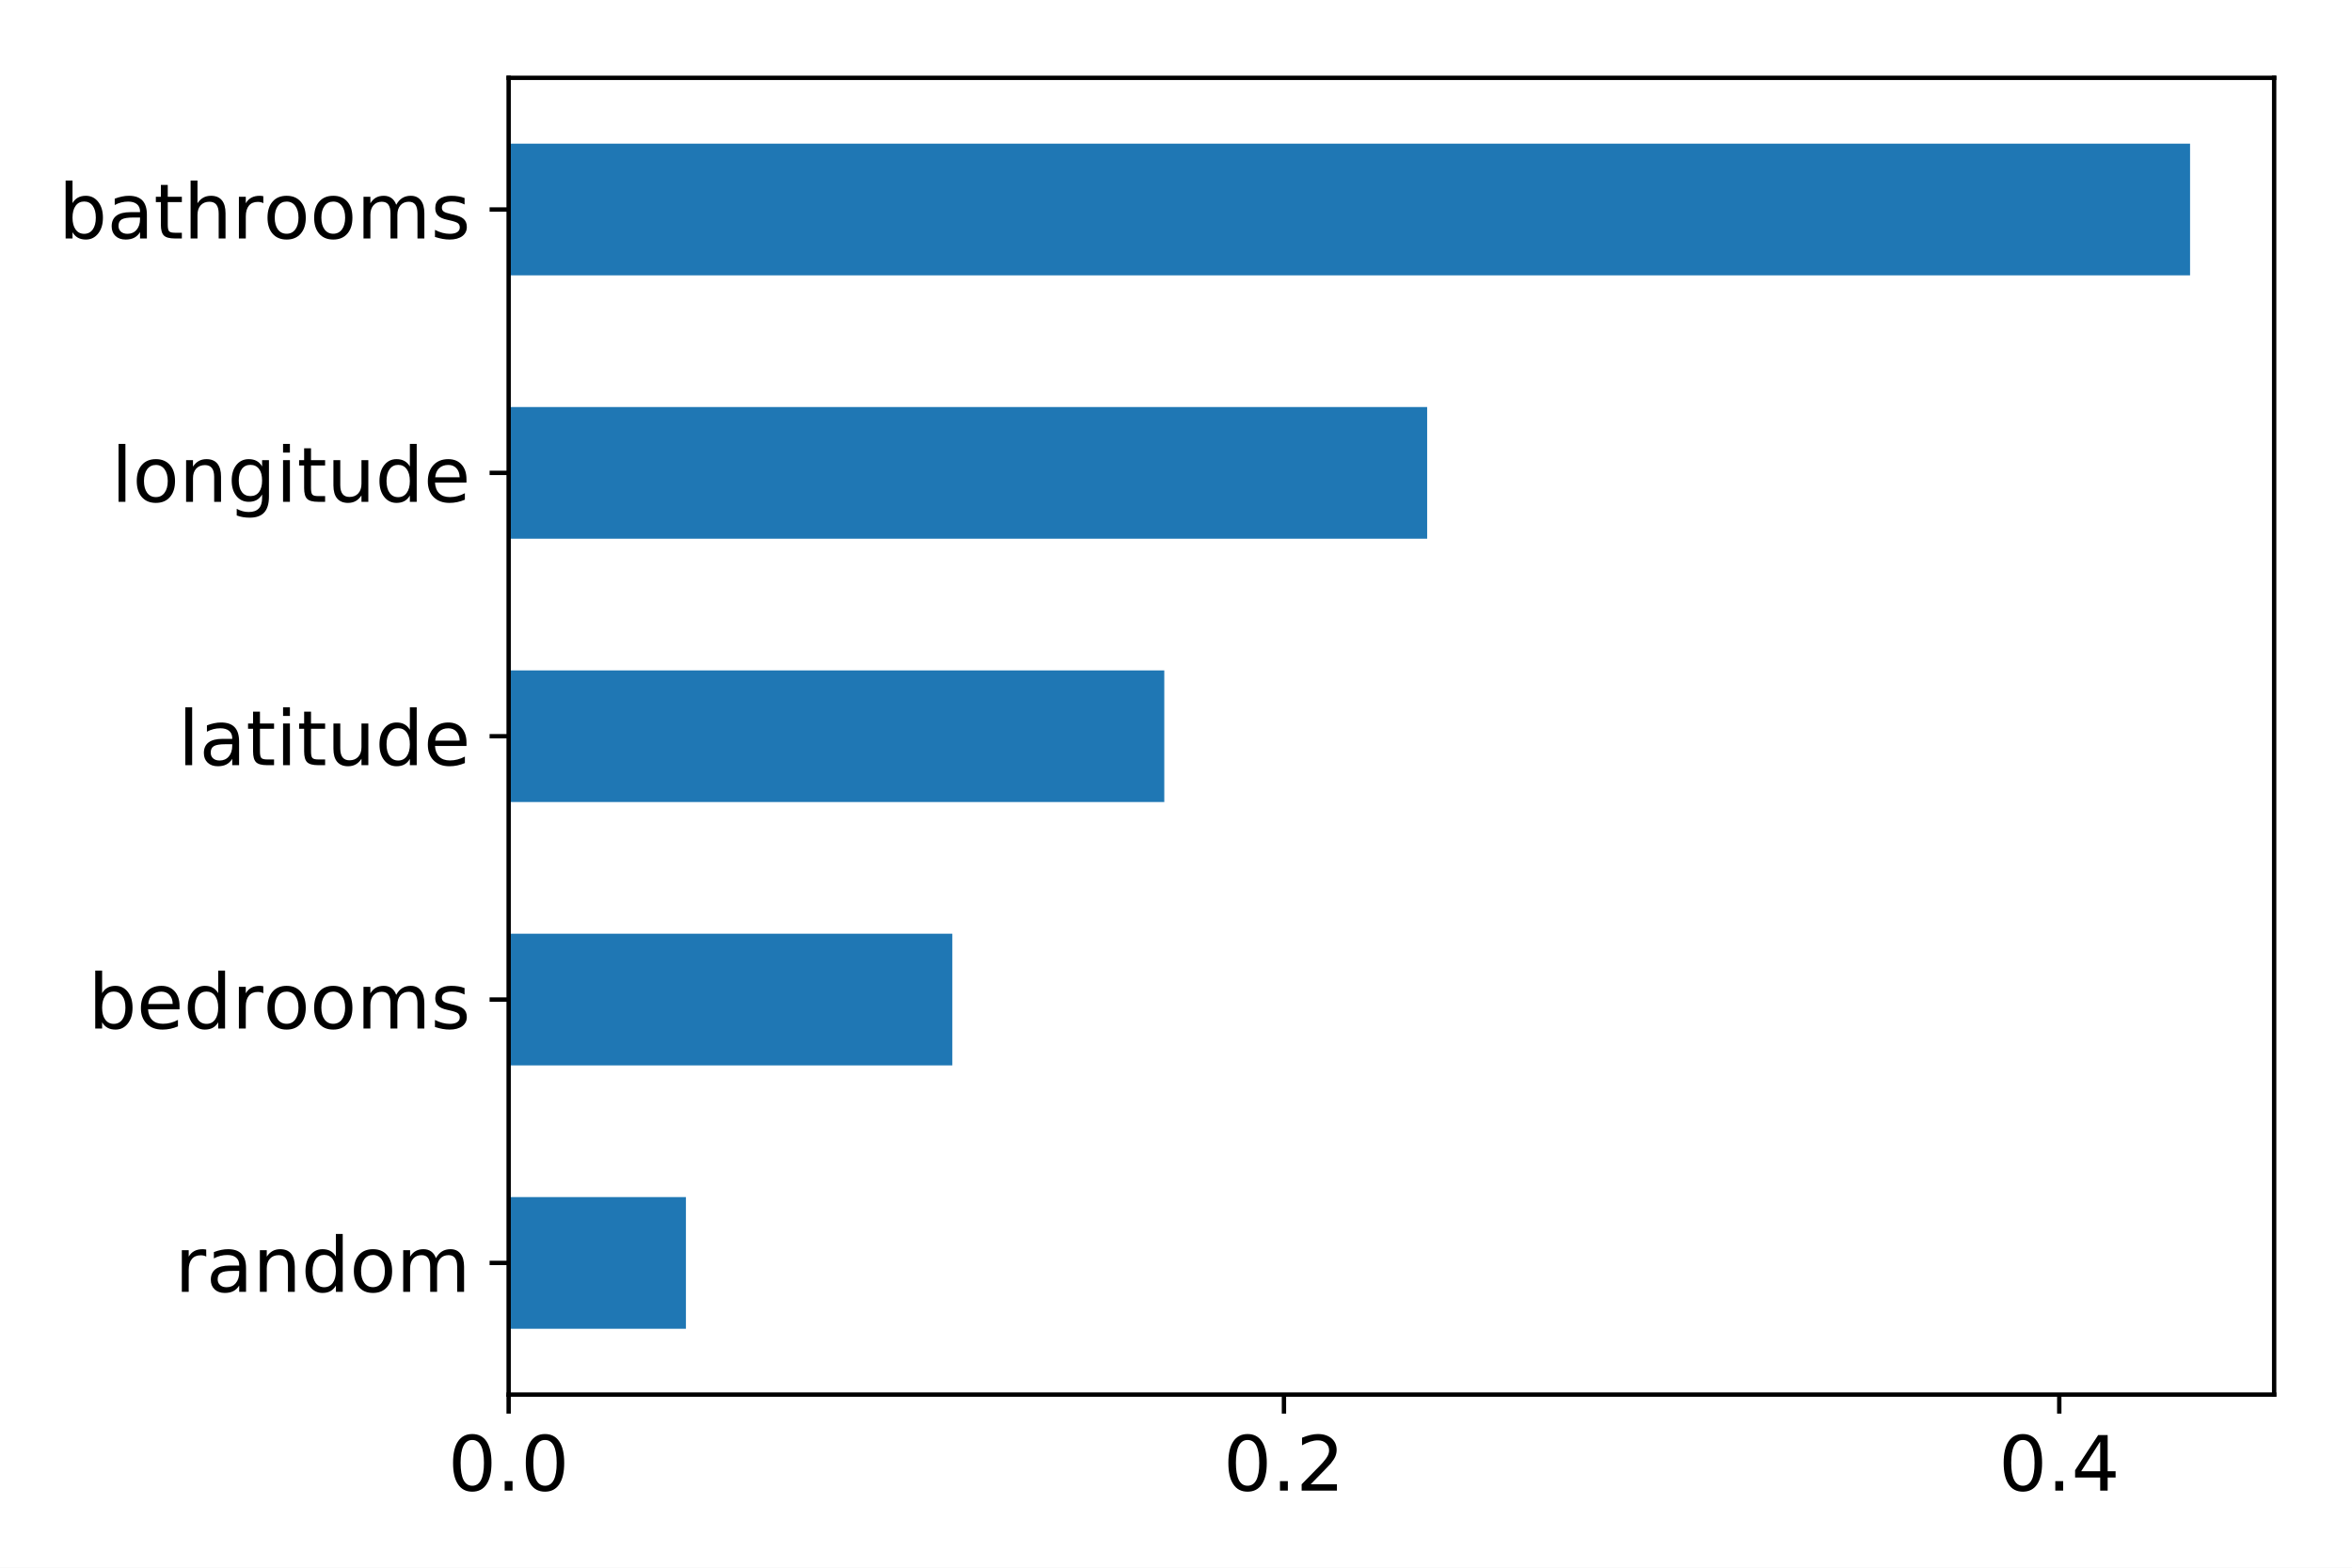
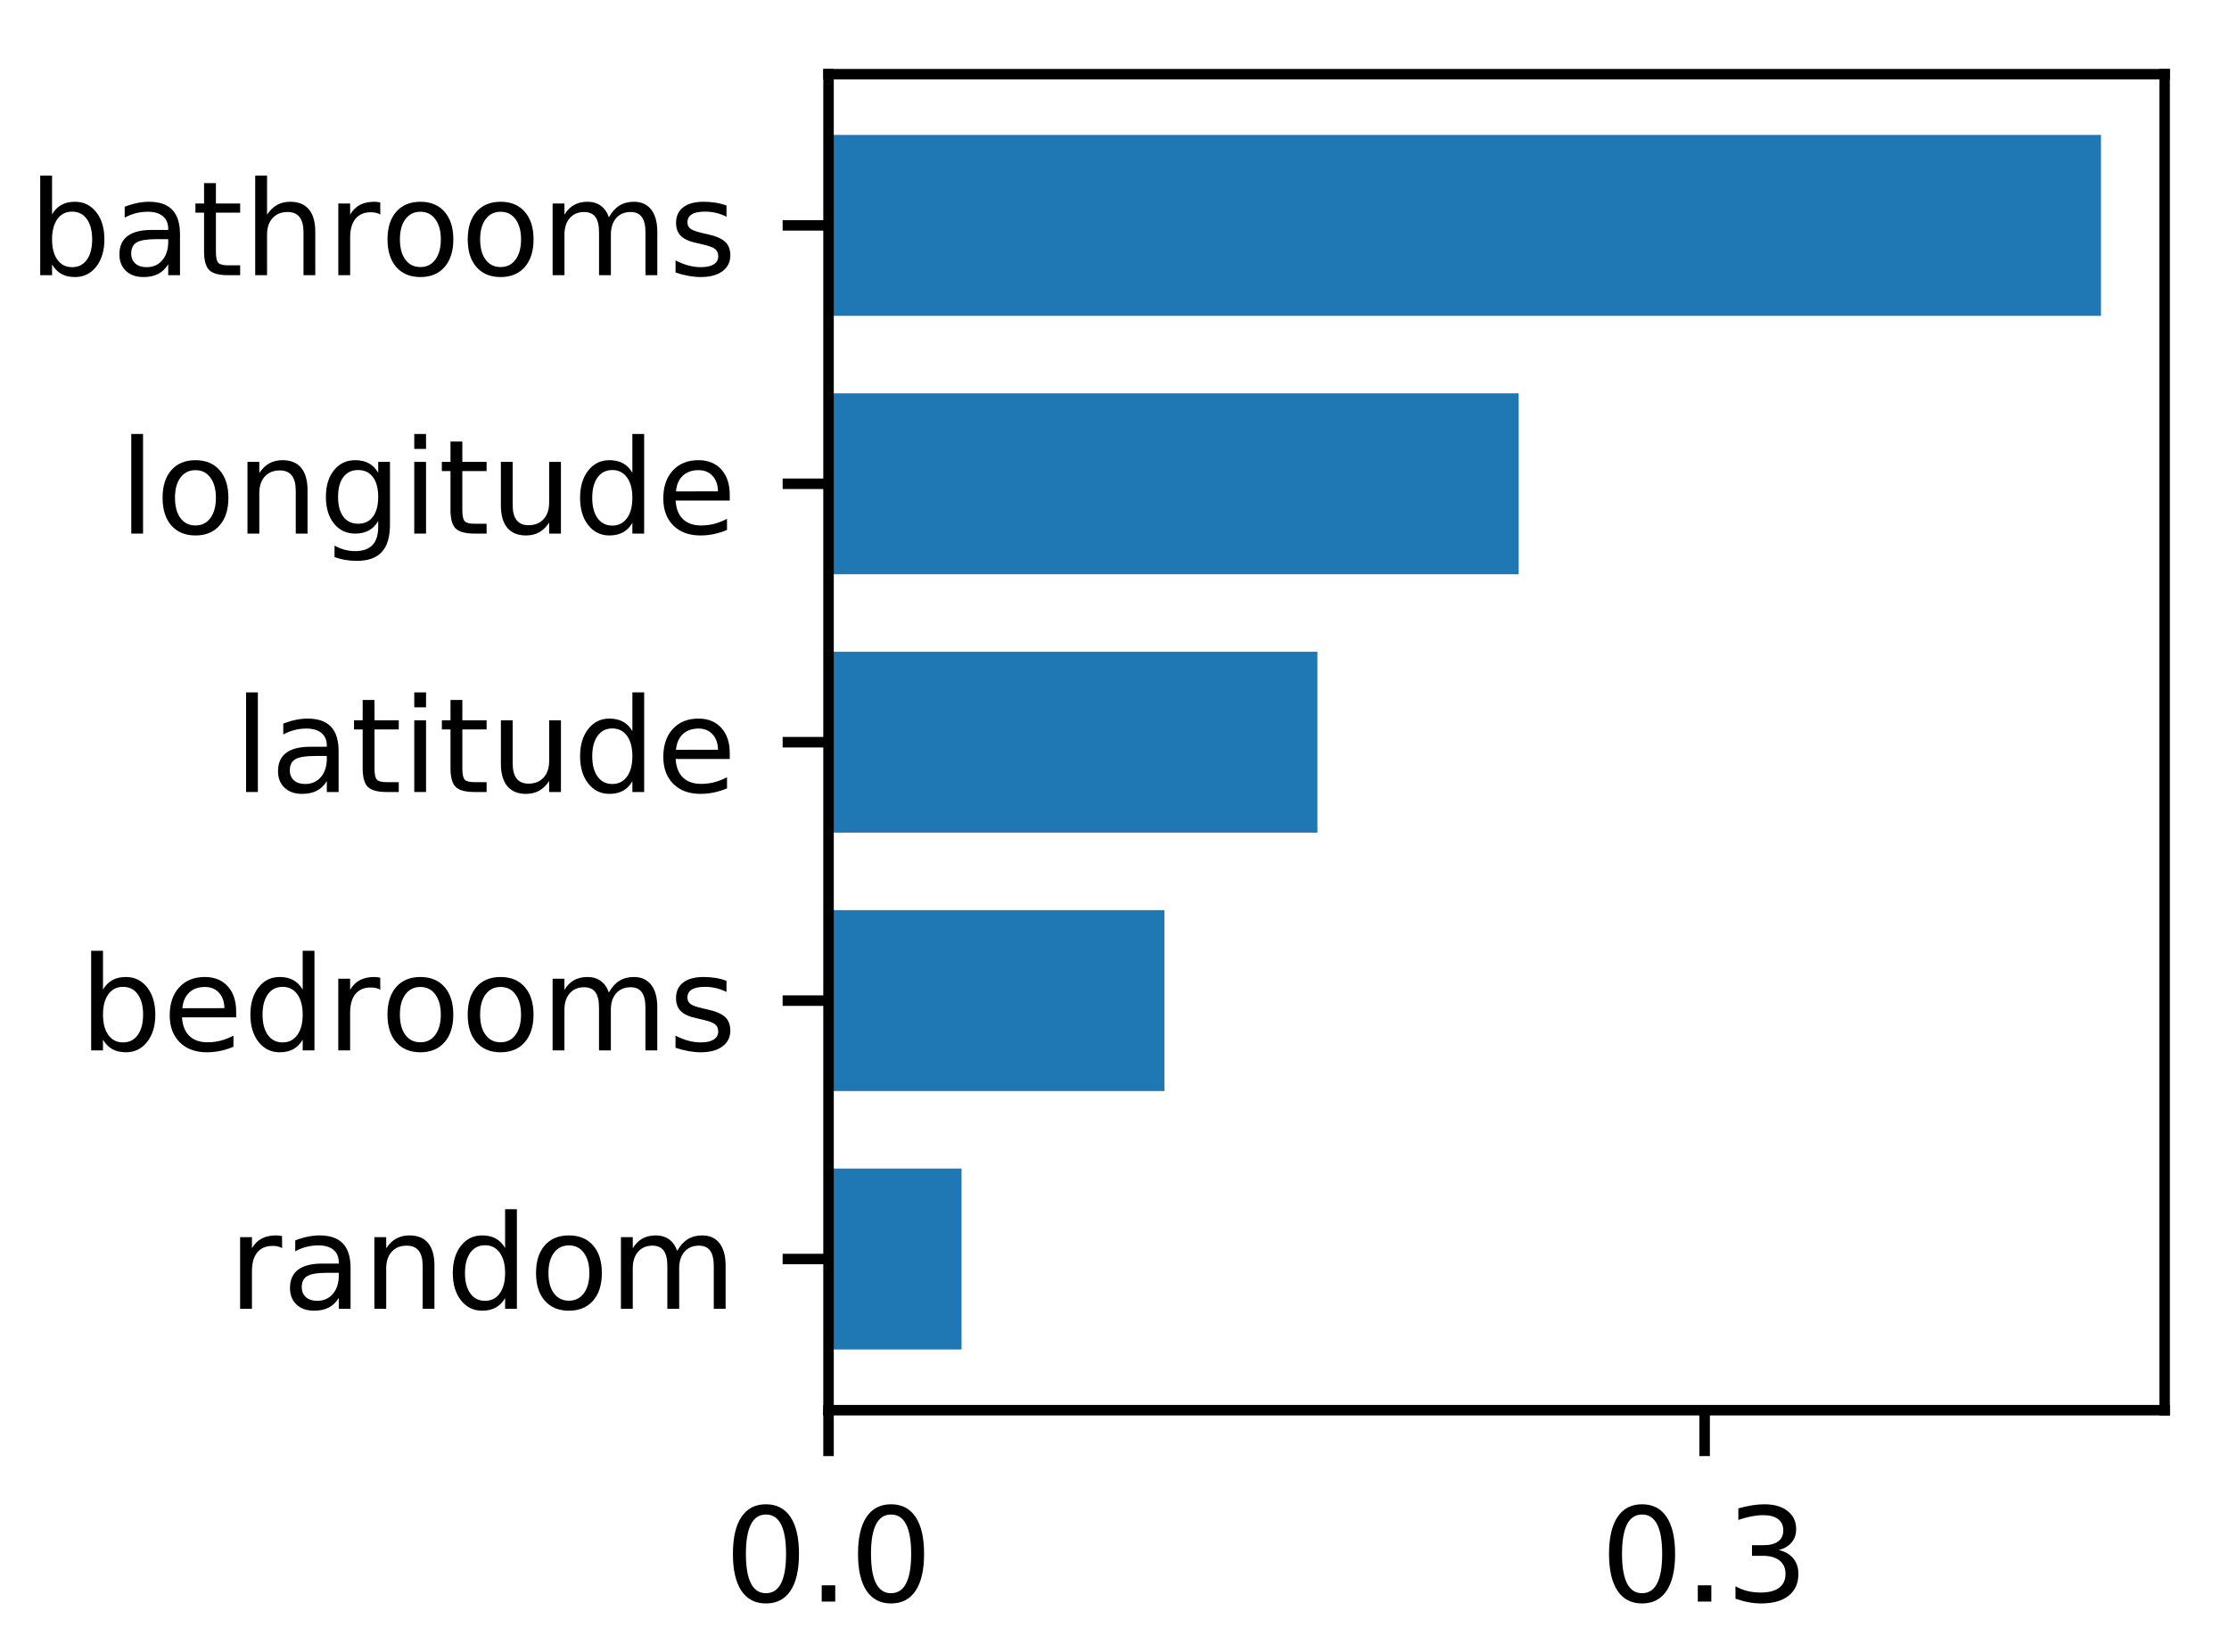
- <svg xmlns="http://www.w3.org/2000/svg" xmlns:xlink="http://www.w3.org/1999/xlink" height="288pt" version="1.1" viewBox="0 0 432 288" width="432pt">
+ <svg xmlns="http://www.w3.org/2000/svg" xmlns:xlink="http://www.w3.org/1999/xlink" height="126pt" version="1.1" viewBox="0 0 170 126" width="170pt">
  <defs>
    <style type="text/css">
*{stroke-linecap:butt;stroke-linejoin:round;}
  </style>
  </defs>
  <g id="figure_1">
    <g id="patch_1">
-       <path d="M 0 288  L 432 288  L 432 0  L 0 0  z " style="fill:#ffffff;" />
+       <path d="M 0 126.398  L 170.75 126.398  L 170.75 0  L 0 0  z " style="fill:#ffffff;" />
    </g>
    <g id="axes_1">
      <g id="patch_2">
-         <path d="M 93.425 256.2  L 417.7 256.2  L 417.7 14.3  L 93.425 14.3  z " style="fill:#ffffff;" />
+         <path d="M 63.19 107.56  L 165.09 107.56  L 165.09 5.66  L 63.19 5.66  z " style="fill:#ffffff;" />
      </g>
      <g id="patch_3">
-         <path clip-path="url(#p9d3d24fbfb)" d="M 93.425 244.105  L 125.987 244.105  L 125.987 219.915  L 93.425 219.915  z " style="fill:#1f77b4;" />
+         <path clip-path="url(#p1642e31a80)" d="M 63.19 102.928  L 73.334 102.928  L 73.334 89.131  L 63.19 89.131  z " style="fill:#1f77b4;" />
      </g>
      <g id="patch_4">
-         <path clip-path="url(#p9d3d24fbfb)" d="M 93.425 195.725  L 174.917 195.725  L 174.917 171.535  L 93.425 171.535  z " style="fill:#1f77b4;" />
+         <path clip-path="url(#p1642e31a80)" d="M 63.19 83.218  L 88.806 83.218  L 88.806 69.421  L 63.19 69.421  z " style="fill:#1f77b4;" />
      </g>
      <g id="patch_5">
-         <path clip-path="url(#p9d3d24fbfb)" d="M 93.425 147.345  L 213.848 147.345  L 213.848 123.155  L 93.425 123.155  z " style="fill:#1f77b4;" />
+         <path clip-path="url(#p1642e31a80)" d="M 63.19 63.508  L 100.477 63.508  L 100.477 49.712  L 63.19 49.712  z " style="fill:#1f77b4;" />
      </g>
      <g id="patch_6">
-         <path clip-path="url(#p9d3d24fbfb)" d="M 93.425 98.965  L 262.131 98.965  L 262.131 74.775  L 93.425 74.775  z " style="fill:#1f77b4;" />
+         <path clip-path="url(#p1642e31a80)" d="M 63.19 43.799  L 115.823 43.799  L 115.823 30.002  L 63.19 30.002  z " style="fill:#1f77b4;" />
      </g>
      <g id="patch_7">
-         <path clip-path="url(#p9d3d24fbfb)" d="M 93.425 50.585  L 402.258 50.585  L 402.258 26.395  L 93.425 26.395  z " style="fill:#1f77b4;" />
+         <path clip-path="url(#p1642e31a80)" d="M 63.19 24.089  L 160.237 24.089  L 160.237 10.292  L 63.19 10.292  z " style="fill:#1f77b4;" />
      </g>
      <g id="matplotlib.axis_1">
        <g id="xtick_1">
          <g id="line2d_1">
            <defs>
-               <path d="M 0 0  L 0 3.5  " id="ma2d9d4d8ee" style="stroke:#000000;stroke-width:0.8;" />
-             </defs>
-             <g>
-               <use style="stroke:#000000;stroke-width:0.8;" x="93.425" xlink:href="#ma2d9d4d8ee" y="256.2" />
+               <path d="M 0 0  L 0 3.5  " id="m3f1ef0c52e" style="stroke:#000000;stroke-width:0.8;" />
+             </defs>
+             <g>
+               <use style="stroke:#000000;stroke-width:0.8;" x="63.19" xlink:href="#m3f1ef0c52e" y="107.56" />
            </g>
          </g>
          <g id="text_1">
            <defs>
              <path d="M 31.781 66.406  Q 24.172 66.406 20.328 58.906  Q 16.5 51.422 16.5 36.375  Q 16.5 21.391 20.328 13.891  Q 24.172 6.391 31.781 6.391  Q 39.453 6.391 43.281 13.891  Q 47.125 21.391 47.125 36.375  Q 47.125 51.422 43.281 58.906  Q 39.453 66.406 31.781 66.406  z M 31.781 74.219  Q 44.047 74.219 50.516 64.516  Q 56.984 54.828 56.984 36.375  Q 56.984 17.969 50.516 8.266  Q 44.047 -1.422 31.781 -1.422  Q 19.531 -1.422 13.062 8.266  Q 6.594 17.969 6.594 36.375  Q 6.594 54.828 13.062 64.516  Q 19.531 74.219 31.781 74.219  z " id="DejaVuSans-30" />
              <path d="M 10.688 12.406  L 21 12.406  L 21 0  L 10.688 0  z " id="DejaVuSans-2e" />
            </defs>
-             <g transform="translate(82.29281 273.8378)scale(0.14 -0.14)">
+             <g transform="translate(55.23812 122.1584)scale(0.1 -0.1)">
              <use xlink:href="#DejaVuSans-30" />
              <use x="63.623" xlink:href="#DejaVuSans-2e" />
              <use x="95.41" xlink:href="#DejaVuSans-30" />
            </g>
          </g>
        </g>
        <g id="xtick_2">
          <g id="line2d_2">
            <g>
-               <use style="stroke:#000000;stroke-width:0.8;" x="235.828" xlink:href="#ma2d9d4d8ee" y="256.2" />
+               <use style="stroke:#000000;stroke-width:0.8;" x="130.008" xlink:href="#m3f1ef0c52e" y="107.56" />
            </g>
          </g>
          <g id="text_2">
            <defs>
-               <path d="M 19.188 8.297  L 53.609 8.297  L 53.609 0  L 7.328 0  L 7.328 8.297  Q 12.938 14.109 22.625 23.891  Q 32.328 33.688 34.812 36.531  Q 39.547 41.844 41.422 45.531  Q 43.312 49.219 43.312 52.781  Q 43.312 58.594 39.234 62.25  Q 35.156 65.922 28.609 65.922  Q 23.969 65.922 18.812 64.312  Q 13.672 62.703 7.812 59.422  L 7.812 69.391  Q 13.766 71.781 18.938 73  Q 24.125 74.219 28.422 74.219  Q 39.75 74.219 46.484 68.547  Q 53.219 62.891 53.219 53.422  Q 53.219 48.922 51.531 44.891  Q 49.859 40.875 45.406 35.406  Q 44.188 33.984 37.641 27.219  Q 31.109 20.453 19.188 8.297  z " id="DejaVuSans-32" />
-             </defs>
-             <g transform="translate(224.6961 273.8378)scale(0.14 -0.14)">
+               <path d="M 40.578 39.312  Q 47.656 37.797 51.625 33  Q 55.609 28.219 55.609 21.188  Q 55.609 10.406 48.188 4.484  Q 40.766 -1.422 27.094 -1.422  Q 22.516 -1.422 17.656 -0.516  Q 12.797 0.391 7.625 2.203  L 7.625 11.719  Q 11.719 9.328 16.594 8.109  Q 21.484 6.891 26.812 6.891  Q 36.078 6.891 40.938 10.547  Q 45.797 14.203 45.797 21.188  Q 45.797 27.641 41.281 31.266  Q 36.766 34.906 28.719 34.906  L 20.219 34.906  L 20.219 43.016  L 29.109 43.016  Q 36.375 43.016 40.234 45.922  Q 44.094 48.828 44.094 54.297  Q 44.094 59.906 40.109 62.906  Q 36.141 65.922 28.719 65.922  Q 24.656 65.922 20.016 65.031  Q 15.375 64.156 9.812 62.312  L 9.812 71.094  Q 15.438 72.656 20.344 73.438  Q 25.25 74.219 29.594 74.219  Q 40.828 74.219 47.359 69.109  Q 53.906 64.016 53.906 55.328  Q 53.906 49.266 50.438 45.094  Q 46.969 40.922 40.578 39.312  z " id="DejaVuSans-33" />
+             </defs>
+             <g transform="translate(122.0568 122.1584)scale(0.1 -0.1)">
              <use xlink:href="#DejaVuSans-30" />
              <use x="63.623" xlink:href="#DejaVuSans-2e" />
-               <use x="95.41" xlink:href="#DejaVuSans-32" />
-             </g>
-           </g>
-         </g>
-         <g id="xtick_3">
-           <g id="line2d_3">
-             <g>
-               <use style="stroke:#000000;stroke-width:0.8;" x="378.232" xlink:href="#ma2d9d4d8ee" y="256.2" />
-             </g>
-           </g>
-           <g id="text_3">
-             <defs>
-               <path d="M 37.797 64.312  L 12.891 25.391  L 37.797 25.391  z M 35.203 72.906  L 47.609 72.906  L 47.609 25.391  L 58.016 25.391  L 58.016 17.188  L 47.609 17.188  L 47.609 0  L 37.797 0  L 37.797 17.188  L 4.891 17.188  L 4.891 26.703  z " id="DejaVuSans-34" />
-             </defs>
-             <g transform="translate(367.0994 273.8378)scale(0.14 -0.14)">
-               <use xlink:href="#DejaVuSans-30" />
-               <use x="63.623" xlink:href="#DejaVuSans-2e" />
-               <use x="95.41" xlink:href="#DejaVuSans-34" />
+               <use x="95.41" xlink:href="#DejaVuSans-33" />
            </g>
          </g>
        </g>
      </g>
      <g id="matplotlib.axis_2">
        <g id="ytick_1">
-           <g id="line2d_4">
-             <defs>
-               <path d="M 0 0  L -3.5 0  " id="m0d4c6e2f75" style="stroke:#000000;stroke-width:0.8;" />
-             </defs>
-             <g>
-               <use style="stroke:#000000;stroke-width:0.8;" x="93.425" xlink:href="#m0d4c6e2f75" y="232.01" />
-             </g>
-           </g>
-           <g id="text_4">
+           <g id="line2d_3">
+             <defs>
+               <path d="M 0 0  L -3.5 0  " id="m225f2535bb" style="stroke:#000000;stroke-width:0.8;" />
+             </defs>
+             <g>
+               <use style="stroke:#000000;stroke-width:0.8;" x="63.19" xlink:href="#m225f2535bb" y="96.03" />
+             </g>
+           </g>
+           <g id="text_3">
            <defs>
              <path d="M 41.109 46.297  Q 39.594 47.172 37.812 47.578  Q 36.031 48 33.891 48  Q 26.266 48 22.188 43.047  Q 18.109 38.094 18.109 28.812  L 18.109 0  L 9.078 0  L 9.078 54.688  L 18.109 54.688  L 18.109 46.188  Q 20.953 51.172 25.484 53.578  Q 30.031 56 36.531 56  Q 37.453 56 38.578 55.875  Q 39.703 55.766 41.062 55.516  z " id="DejaVuSans-72" />
              <path d="M 34.281 27.484  Q 23.391 27.484 19.188 25  Q 14.984 22.516 14.984 16.5  Q 14.984 11.719 18.141 8.906  Q 21.297 6.109 26.703 6.109  Q 34.188 6.109 38.703 11.406  Q 43.219 16.703 43.219 25.484  L 43.219 27.484  z M 52.203 31.203  L 52.203 0  L 43.219 0  L 43.219 8.297  Q 40.141 3.328 35.547 0.953  Q 30.953 -1.422 24.312 -1.422  Q 15.922 -1.422 10.953 3.297  Q 6 8.016 6 15.922  Q 6 25.141 12.172 29.828  Q 18.359 34.516 30.609 34.516  L 43.219 34.516  L 43.219 35.406  Q 43.219 41.609 39.141 45  Q 35.062 48.391 27.688 48.391  Q 23 48.391 18.547 47.266  Q 14.109 46.141 10.016 43.891  L 10.016 52.203  Q 14.938 54.109 19.578 55.047  Q 24.219 56 28.609 56  Q 40.484 56 46.344 49.844  Q 52.203 43.703 52.203 31.203  z " id="DejaVuSans-61" />
              <path d="M 54.891 33.016  L 54.891 0  L 45.906 0  L 45.906 32.719  Q 45.906 40.484 42.875 44.328  Q 39.844 48.188 33.797 48.188  Q 26.516 48.188 22.312 43.547  Q 18.109 38.922 18.109 30.906  L 18.109 0  L 9.078 0  L 9.078 54.688  L 18.109 54.688  L 18.109 46.188  Q 21.344 51.125 25.703 53.562  Q 30.078 56 35.797 56  Q 45.219 56 50.047 50.172  Q 54.891 44.344 54.891 33.016  z " id="DejaVuSans-6e" />
              <path d="M 45.406 46.391  L 45.406 75.984  L 54.391 75.984  L 54.391 0  L 45.406 0  L 45.406 8.203  Q 42.578 3.328 38.25 0.953  Q 33.938 -1.422 27.875 -1.422  Q 17.969 -1.422 11.734 6.484  Q 5.516 14.406 5.516 27.297  Q 5.516 40.188 11.734 48.094  Q 17.969 56 27.875 56  Q 33.938 56 38.25 53.625  Q 42.578 51.266 45.406 46.391  z M 14.797 27.297  Q 14.797 17.391 18.875 11.75  Q 22.953 6.109 30.078 6.109  Q 37.203 6.109 41.297 11.75  Q 45.406 17.391 45.406 27.297  Q 45.406 37.203 41.297 42.844  Q 37.203 48.484 30.078 48.484  Q 22.953 48.484 18.875 42.844  Q 14.797 37.203 14.797 27.297  z " id="DejaVuSans-64" />
              <path d="M 30.609 48.391  Q 23.391 48.391 19.188 42.75  Q 14.984 37.109 14.984 27.297  Q 14.984 17.484 19.156 11.844  Q 23.344 6.203 30.609 6.203  Q 37.797 6.203 41.984 11.859  Q 46.188 17.531 46.188 27.297  Q 46.188 37.016 41.984 42.703  Q 37.797 48.391 30.609 48.391  z M 30.609 56  Q 42.328 56 49.016 48.375  Q 55.719 40.766 55.719 27.297  Q 55.719 13.875 49.016 6.219  Q 42.328 -1.422 30.609 -1.422  Q 18.844 -1.422 12.172 6.219  Q 5.516 13.875 5.516 27.297  Q 5.516 40.766 12.172 48.375  Q 18.844 56 30.609 56  z " id="DejaVuSans-6f" />
              <path d="M 52 44.188  Q 55.375 50.25 60.062 53.125  Q 64.75 56 71.094 56  Q 79.641 56 84.281 50.016  Q 88.922 44.047 88.922 33.016  L 88.922 0  L 79.891 0  L 79.891 32.719  Q 79.891 40.578 77.094 44.375  Q 74.312 48.188 68.609 48.188  Q 61.625 48.188 57.562 43.547  Q 53.516 38.922 53.516 30.906  L 53.516 0  L 44.484 0  L 44.484 32.719  Q 44.484 40.625 41.703 44.406  Q 38.922 48.188 33.109 48.188  Q 26.219 48.188 22.156 43.531  Q 18.109 38.875 18.109 30.906  L 18.109 0  L 9.078 0  L 9.078 54.688  L 18.109 54.688  L 18.109 46.188  Q 21.188 51.219 25.484 53.609  Q 29.781 56 35.688 56  Q 41.656 56 45.828 52.969  Q 50 49.953 52 44.188  z " id="DejaVuSans-6d" />
            </defs>
-             <g transform="translate(32.12687 237.3289)scale(0.14 -0.14)">
+             <g transform="translate(17.40531 99.82895)scale(0.1 -0.1)">
              <use xlink:href="#DejaVuSans-72" />
              <use x="41.113" xlink:href="#DejaVuSans-61" />
              <use x="102.393" xlink:href="#DejaVuSans-6e" />
              <use x="165.771" xlink:href="#DejaVuSans-64" />
              <use x="229.248" xlink:href="#DejaVuSans-6f" />
              <use x="290.43" xlink:href="#DejaVuSans-6d" />
            </g>
          </g>
        </g>
        <g id="ytick_2">
-           <g id="line2d_5">
-             <g>
-               <use style="stroke:#000000;stroke-width:0.8;" x="93.425" xlink:href="#m0d4c6e2f75" y="183.63" />
-             </g>
-           </g>
-           <g id="text_5">
+           <g id="line2d_4">
+             <g>
+               <use style="stroke:#000000;stroke-width:0.8;" x="63.19" xlink:href="#m225f2535bb" y="76.32" />
+             </g>
+           </g>
+           <g id="text_4">
            <defs>
              <path d="M 48.688 27.297  Q 48.688 37.203 44.609 42.844  Q 40.531 48.484 33.406 48.484  Q 26.266 48.484 22.188 42.844  Q 18.109 37.203 18.109 27.297  Q 18.109 17.391 22.188 11.75  Q 26.266 6.109 33.406 6.109  Q 40.531 6.109 44.609 11.75  Q 48.688 17.391 48.688 27.297  z M 18.109 46.391  Q 20.953 51.266 25.266 53.625  Q 29.594 56 35.594 56  Q 45.562 56 51.781 48.094  Q 58.016 40.188 58.016 27.297  Q 58.016 14.406 51.781 6.484  Q 45.562 -1.422 35.594 -1.422  Q 29.594 -1.422 25.266 0.953  Q 20.953 3.328 18.109 8.203  L 18.109 0  L 9.078 0  L 9.078 75.984  L 18.109 75.984  z " id="DejaVuSans-62" />
              <path d="M 56.203 29.594  L 56.203 25.203  L 14.891 25.203  Q 15.484 15.922 20.484 11.062  Q 25.484 6.203 34.422 6.203  Q 39.594 6.203 44.453 7.469  Q 49.312 8.734 54.109 11.281  L 54.109 2.781  Q 49.266 0.734 44.188 -0.344  Q 39.109 -1.422 33.891 -1.422  Q 20.797 -1.422 13.156 6.188  Q 5.516 13.812 5.516 26.812  Q 5.516 40.234 12.766 48.109  Q 20.016 56 32.328 56  Q 43.359 56 49.781 48.891  Q 56.203 41.797 56.203 29.594  z M 47.219 32.234  Q 47.125 39.594 43.094 43.984  Q 39.062 48.391 32.422 48.391  Q 24.906 48.391 20.391 44.141  Q 15.875 39.891 15.188 32.172  z " id="DejaVuSans-65" />
              <path d="M 44.281 53.078  L 44.281 44.578  Q 40.484 46.531 36.375 47.5  Q 32.281 48.484 27.875 48.484  Q 21.188 48.484 17.844 46.438  Q 14.5 44.391 14.5 40.281  Q 14.5 37.156 16.891 35.375  Q 19.281 33.594 26.516 31.984  L 29.594 31.297  Q 39.156 29.25 43.188 25.516  Q 47.219 21.781 47.219 15.094  Q 47.219 7.469 41.188 3.016  Q 35.156 -1.422 24.609 -1.422  Q 20.219 -1.422 15.453 -0.562  Q 10.688 0.297 5.422 2  L 5.422 11.281  Q 10.406 8.688 15.234 7.391  Q 20.062 6.109 24.812 6.109  Q 31.156 6.109 34.562 8.281  Q 37.984 10.453 37.984 14.406  Q 37.984 18.062 35.516 20.016  Q 33.062 21.969 24.703 23.781  L 21.578 24.516  Q 13.234 26.266 9.516 29.906  Q 5.812 33.547 5.812 39.891  Q 5.812 47.609 11.281 51.797  Q 16.75 56 26.812 56  Q 31.781 56 36.172 55.266  Q 40.578 54.547 44.281 53.078  z " id="DejaVuSans-73" />
            </defs>
-             <g transform="translate(16.22156 188.9489)scale(0.14 -0.14)">
+             <g transform="translate(6.044375 80.11908)scale(0.1 -0.1)">
              <use xlink:href="#DejaVuSans-62" />
              <use x="63.477" xlink:href="#DejaVuSans-65" />
              <use x="125" xlink:href="#DejaVuSans-64" />
              <use x="188.477" xlink:href="#DejaVuSans-72" />
              <use x="229.559" xlink:href="#DejaVuSans-6f" />
              <use x="290.74" xlink:href="#DejaVuSans-6f" />
              <use x="351.922" xlink:href="#DejaVuSans-6d" />
              <use x="449.334" xlink:href="#DejaVuSans-73" />
            </g>
          </g>
        </g>
        <g id="ytick_3">
-           <g id="line2d_6">
-             <g>
-               <use style="stroke:#000000;stroke-width:0.8;" x="93.425" xlink:href="#m0d4c6e2f75" y="135.25" />
-             </g>
-           </g>
-           <g id="text_6">
+           <g id="line2d_5">
+             <g>
+               <use style="stroke:#000000;stroke-width:0.8;" x="63.19" xlink:href="#m225f2535bb" y="56.61" />
+             </g>
+           </g>
+           <g id="text_5">
            <defs>
              <path d="M 9.422 75.984  L 18.406 75.984  L 18.406 0  L 9.422 0  z " id="DejaVuSans-6c" />
              <path d="M 18.312 70.219  L 18.312 54.688  L 36.812 54.688  L 36.812 47.703  L 18.312 47.703  L 18.312 18.016  Q 18.312 11.328 20.141 9.422  Q 21.969 7.516 27.594 7.516  L 36.812 7.516  L 36.812 0  L 27.594 0  Q 17.188 0 13.234 3.875  Q 9.281 7.766 9.281 18.016  L 9.281 47.703  L 2.688 47.703  L 2.688 54.688  L 9.281 54.688  L 9.281 70.219  z " id="DejaVuSans-74" />
              <path d="M 9.422 54.688  L 18.406 54.688  L 18.406 0  L 9.422 0  z M 9.422 75.984  L 18.406 75.984  L 18.406 64.594  L 9.422 64.594  z " id="DejaVuSans-69" />
              <path d="M 8.5 21.578  L 8.5 54.688  L 17.484 54.688  L 17.484 21.922  Q 17.484 14.156 20.5 10.266  Q 23.531 6.391 29.594 6.391  Q 36.859 6.391 41.078 11.031  Q 45.312 15.672 45.312 23.688  L 45.312 54.688  L 54.297 54.688  L 54.297 0  L 45.312 0  L 45.312 8.406  Q 42.047 3.422 37.719 1  Q 33.406 -1.422 27.688 -1.422  Q 18.266 -1.422 13.375 4.438  Q 8.5 10.297 8.5 21.578  z M 31.109 56  z " id="DejaVuSans-75" />
            </defs>
-             <g transform="translate(32.71531 140.5689)scale(0.14 -0.14)">
+             <g transform="translate(17.82562 60.40922)scale(0.1 -0.1)">
              <use xlink:href="#DejaVuSans-6c" />
              <use x="27.783" xlink:href="#DejaVuSans-61" />
              <use x="89.062" xlink:href="#DejaVuSans-74" />
              <use x="128.271" xlink:href="#DejaVuSans-69" />
              <use x="156.055" xlink:href="#DejaVuSans-74" />
              <use x="195.264" xlink:href="#DejaVuSans-75" />
              <use x="258.643" xlink:href="#DejaVuSans-64" />
              <use x="322.119" xlink:href="#DejaVuSans-65" />
            </g>
          </g>
        </g>
        <g id="ytick_4">
-           <g id="line2d_7">
-             <g>
-               <use style="stroke:#000000;stroke-width:0.8;" x="93.425" xlink:href="#m0d4c6e2f75" y="86.87" />
-             </g>
-           </g>
-           <g id="text_7">
+           <g id="line2d_6">
+             <g>
+               <use style="stroke:#000000;stroke-width:0.8;" x="63.19" xlink:href="#m225f2535bb" y="36.9" />
+             </g>
+           </g>
+           <g id="text_6">
            <defs>
              <path d="M 45.406 27.984  Q 45.406 37.75 41.375 43.109  Q 37.359 48.484 30.078 48.484  Q 22.859 48.484 18.828 43.109  Q 14.797 37.75 14.797 27.984  Q 14.797 18.266 18.828 12.891  Q 22.859 7.516 30.078 7.516  Q 37.359 7.516 41.375 12.891  Q 45.406 18.266 45.406 27.984  z M 54.391 6.781  Q 54.391 -7.172 48.188 -13.984  Q 42 -20.797 29.203 -20.797  Q 24.469 -20.797 20.266 -20.094  Q 16.062 -19.391 12.109 -17.922  L 12.109 -9.188  Q 16.062 -11.328 19.922 -12.344  Q 23.781 -13.375 27.781 -13.375  Q 36.625 -13.375 41.016 -8.766  Q 45.406 -4.156 45.406 5.172  L 45.406 9.625  Q 42.625 4.781 38.281 2.391  Q 33.938 0 27.875 0  Q 17.828 0 11.672 7.656  Q 5.516 15.328 5.516 27.984  Q 5.516 40.672 11.672 48.328  Q 17.828 56 27.875 56  Q 33.938 56 38.281 53.609  Q 42.625 51.219 45.406 46.391  L 45.406 54.688  L 54.391 54.688  z " id="DejaVuSans-67" />
            </defs>
-             <g transform="translate(20.45656 92.18891)scale(0.14 -0.14)">
+             <g transform="translate(9.069375 40.69935)scale(0.1 -0.1)">
              <use xlink:href="#DejaVuSans-6c" />
              <use x="27.783" xlink:href="#DejaVuSans-6f" />
              <use x="88.965" xlink:href="#DejaVuSans-6e" />
              <use x="152.344" xlink:href="#DejaVuSans-67" />
              <use x="215.82" xlink:href="#DejaVuSans-69" />
              <use x="243.604" xlink:href="#DejaVuSans-74" />
              <use x="282.812" xlink:href="#DejaVuSans-75" />
              <use x="346.191" xlink:href="#DejaVuSans-64" />
              <use x="409.668" xlink:href="#DejaVuSans-65" />
            </g>
          </g>
        </g>
        <g id="ytick_5">
-           <g id="line2d_8">
-             <g>
-               <use style="stroke:#000000;stroke-width:0.8;" x="93.425" xlink:href="#m0d4c6e2f75" y="38.49" />
-             </g>
-           </g>
-           <g id="text_8">
+           <g id="line2d_7">
+             <g>
+               <use style="stroke:#000000;stroke-width:0.8;" x="63.19" xlink:href="#m225f2535bb" y="17.19" />
+             </g>
+           </g>
+           <g id="text_7">
            <defs>
              <path d="M 54.891 33.016  L 54.891 0  L 45.906 0  L 45.906 32.719  Q 45.906 40.484 42.875 44.328  Q 39.844 48.188 33.797 48.188  Q 26.516 48.188 22.312 43.547  Q 18.109 38.922 18.109 30.906  L 18.109 0  L 9.078 0  L 9.078 75.984  L 18.109 75.984  L 18.109 46.188  Q 21.344 51.125 25.703 53.562  Q 30.078 56 35.797 56  Q 45.219 56 50.047 50.172  Q 54.891 44.344 54.891 33.016  z " id="DejaVuSans-68" />
            </defs>
-             <g transform="translate(10.78344 43.80891)scale(0.14 -0.14)">
+             <g transform="translate(2.16 20.98949)scale(0.1 -0.1)">
              <use xlink:href="#DejaVuSans-62" />
              <use x="63.477" xlink:href="#DejaVuSans-61" />
              <use x="124.756" xlink:href="#DejaVuSans-74" />
              <use x="163.965" xlink:href="#DejaVuSans-68" />
              <use x="227.344" xlink:href="#DejaVuSans-72" />
              <use x="268.426" xlink:href="#DejaVuSans-6f" />
              <use x="329.607" xlink:href="#DejaVuSans-6f" />
              <use x="390.789" xlink:href="#DejaVuSans-6d" />
              <use x="488.201" xlink:href="#DejaVuSans-73" />
            </g>
          </g>
        </g>
      </g>
      <g id="patch_8">
-         <path d="M 93.425 256.2  L 93.425 14.3  " style="fill:none;stroke:#000000;stroke-linecap:square;stroke-linejoin:miter;stroke-width:0.8;" />
+         <path d="M 63.19 107.56  L 63.19 5.66  " style="fill:none;stroke:#000000;stroke-linecap:square;stroke-linejoin:miter;stroke-width:0.8;" />
      </g>
      <g id="patch_9">
-         <path d="M 417.7 256.2  L 417.7 14.3  " style="fill:none;stroke:#000000;stroke-linecap:square;stroke-linejoin:miter;stroke-width:0.8;" />
+         <path d="M 165.09 107.56  L 165.09 5.66  " style="fill:none;stroke:#000000;stroke-linecap:square;stroke-linejoin:miter;stroke-width:0.8;" />
      </g>
      <g id="patch_10">
-         <path d="M 93.425 256.2  L 417.7 256.2  " style="fill:none;stroke:#000000;stroke-linecap:square;stroke-linejoin:miter;stroke-width:0.8;" />
+         <path d="M 63.19 107.56  L 165.09 107.56  " style="fill:none;stroke:#000000;stroke-linecap:square;stroke-linejoin:miter;stroke-width:0.8;" />
      </g>
      <g id="patch_11">
-         <path d="M 93.425 14.3  L 417.7 14.3  " style="fill:none;stroke:#000000;stroke-linecap:square;stroke-linejoin:miter;stroke-width:0.8;" />
+         <path d="M 63.19 5.66  L 165.09 5.66  " style="fill:none;stroke:#000000;stroke-linecap:square;stroke-linejoin:miter;stroke-width:0.8;" />
      </g>
    </g>
  </g>
  <defs>
-     <clipPath id="p9d3d24fbfb">
-       <rect height="241.9" width="324.275" x="93.425" y="14.3" />
+     <clipPath id="p1642e31a80">
+       <rect height="101.9" width="101.9" x="63.19" y="5.66" />
    </clipPath>
  </defs>
</svg>
